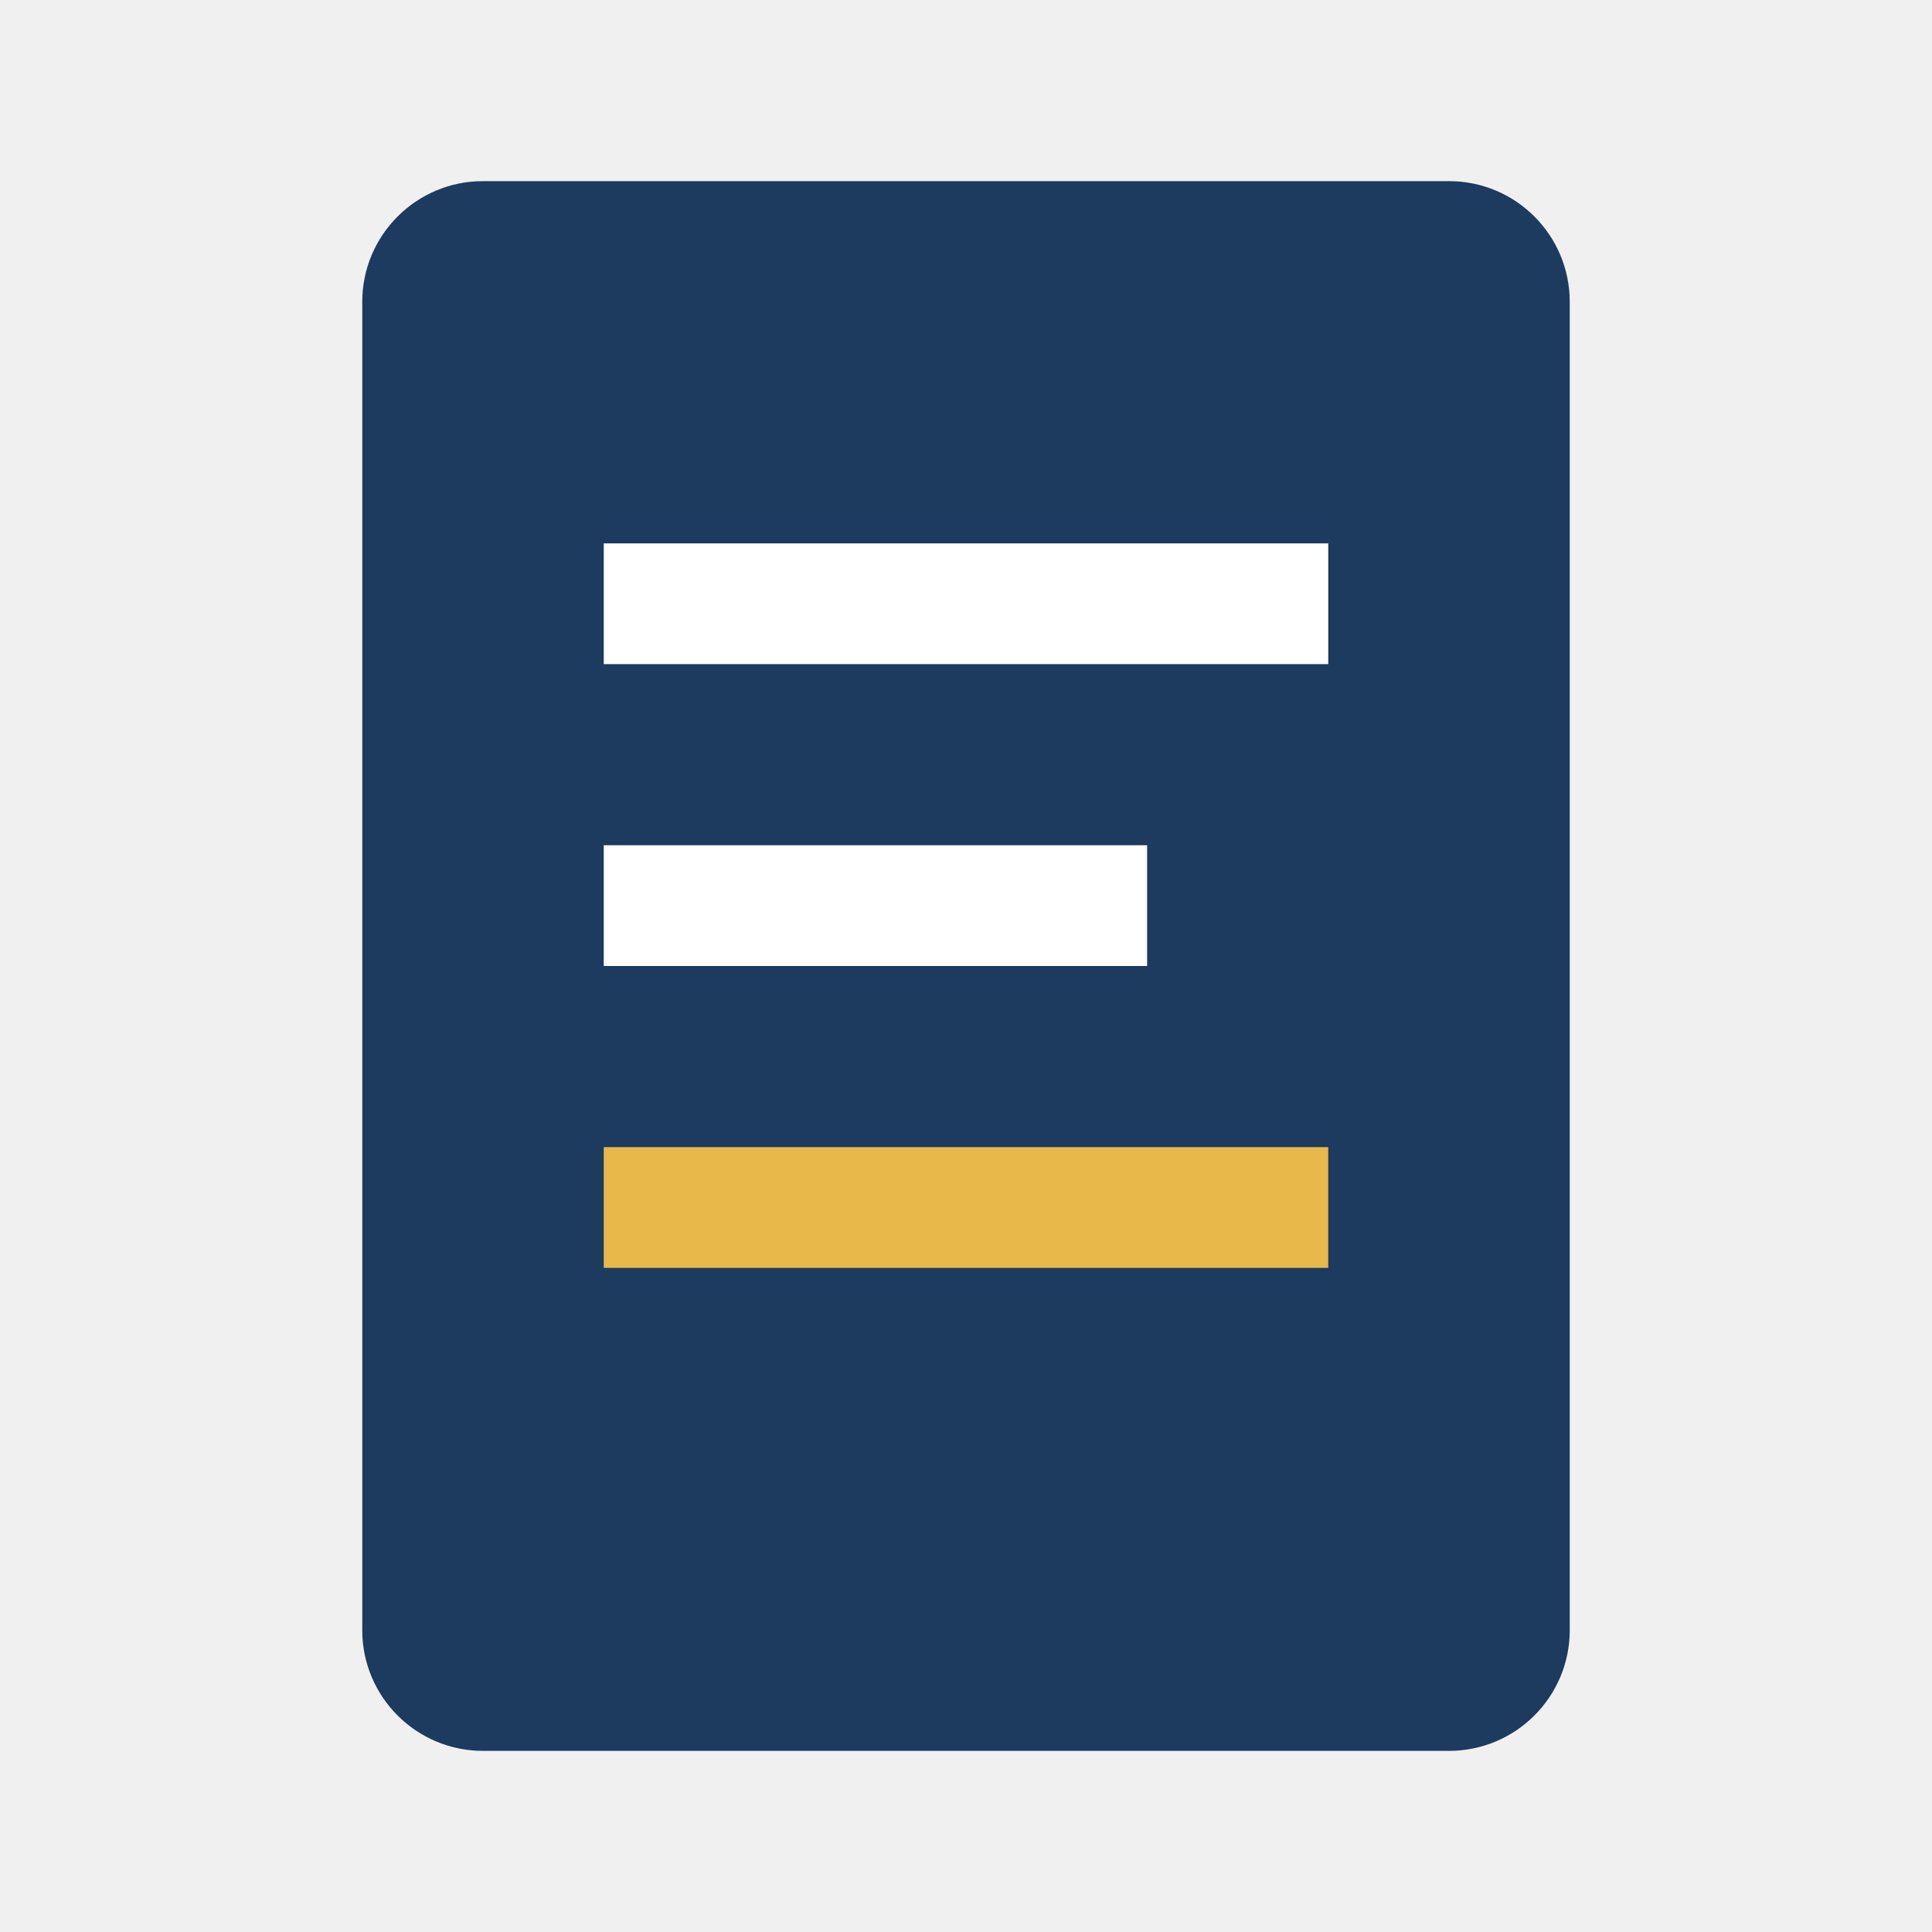
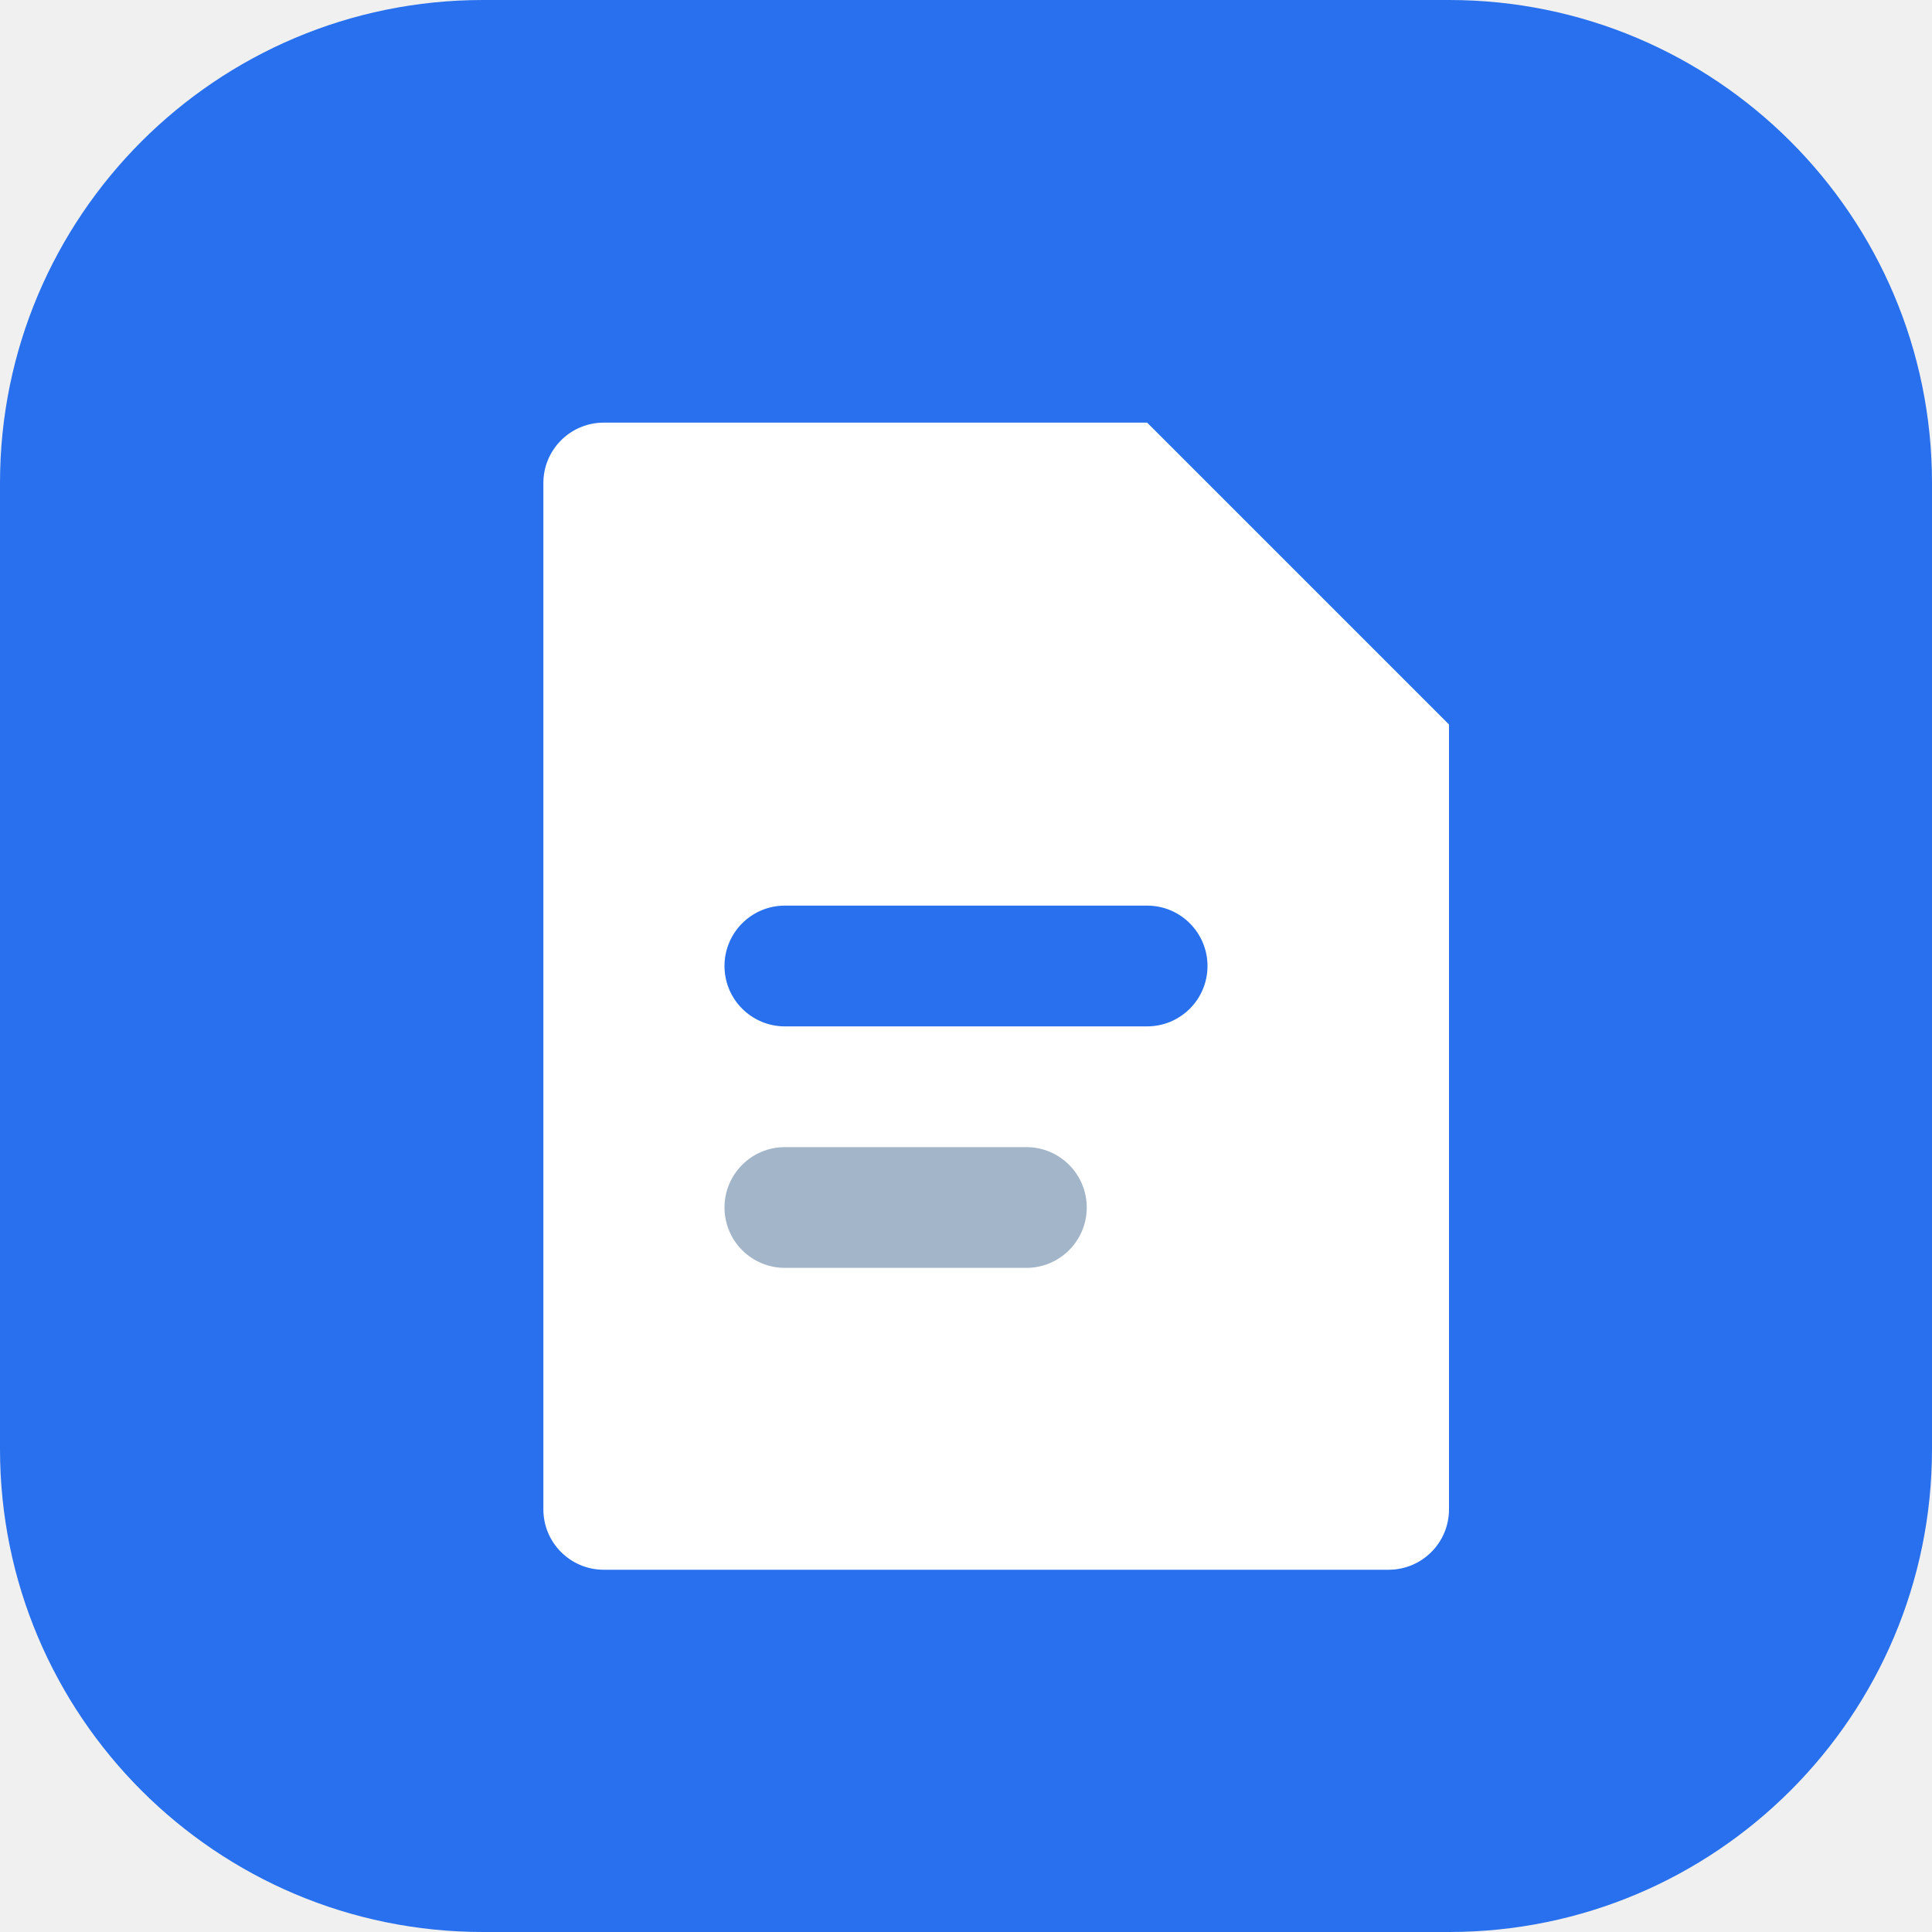
<svg xmlns="http://www.w3.org/2000/svg" viewBox="0 0 32 32">
-   <rect x="6" y="3" width="20" height="26" rx="2" fill="#1d3a5f" />
-   <rect x="10" y="9" width="12" height="2" fill="#fff" />
-   <rect x="10" y="14" width="9" height="2" fill="#fff" />
-   <rect x="10" y="19" width="12" height="2" fill="#e8b84a" />
+   <rect width="32" height="32" rx="8" fill="#2870ed" />
+   <path d="M10 7h9l5 5v13a1 1 0 0 1-1 1H10a1 1 0 0 1-1-1V8a1 1 0 0 1 1-1z" fill="#fff" />
+   <rect x="12" y="15" width="8" height="2" rx="1" fill="#2870ed" />
+   <rect x="12" y="19" width="6" height="2" rx="1" fill="#a3b5c9" />
</svg>
